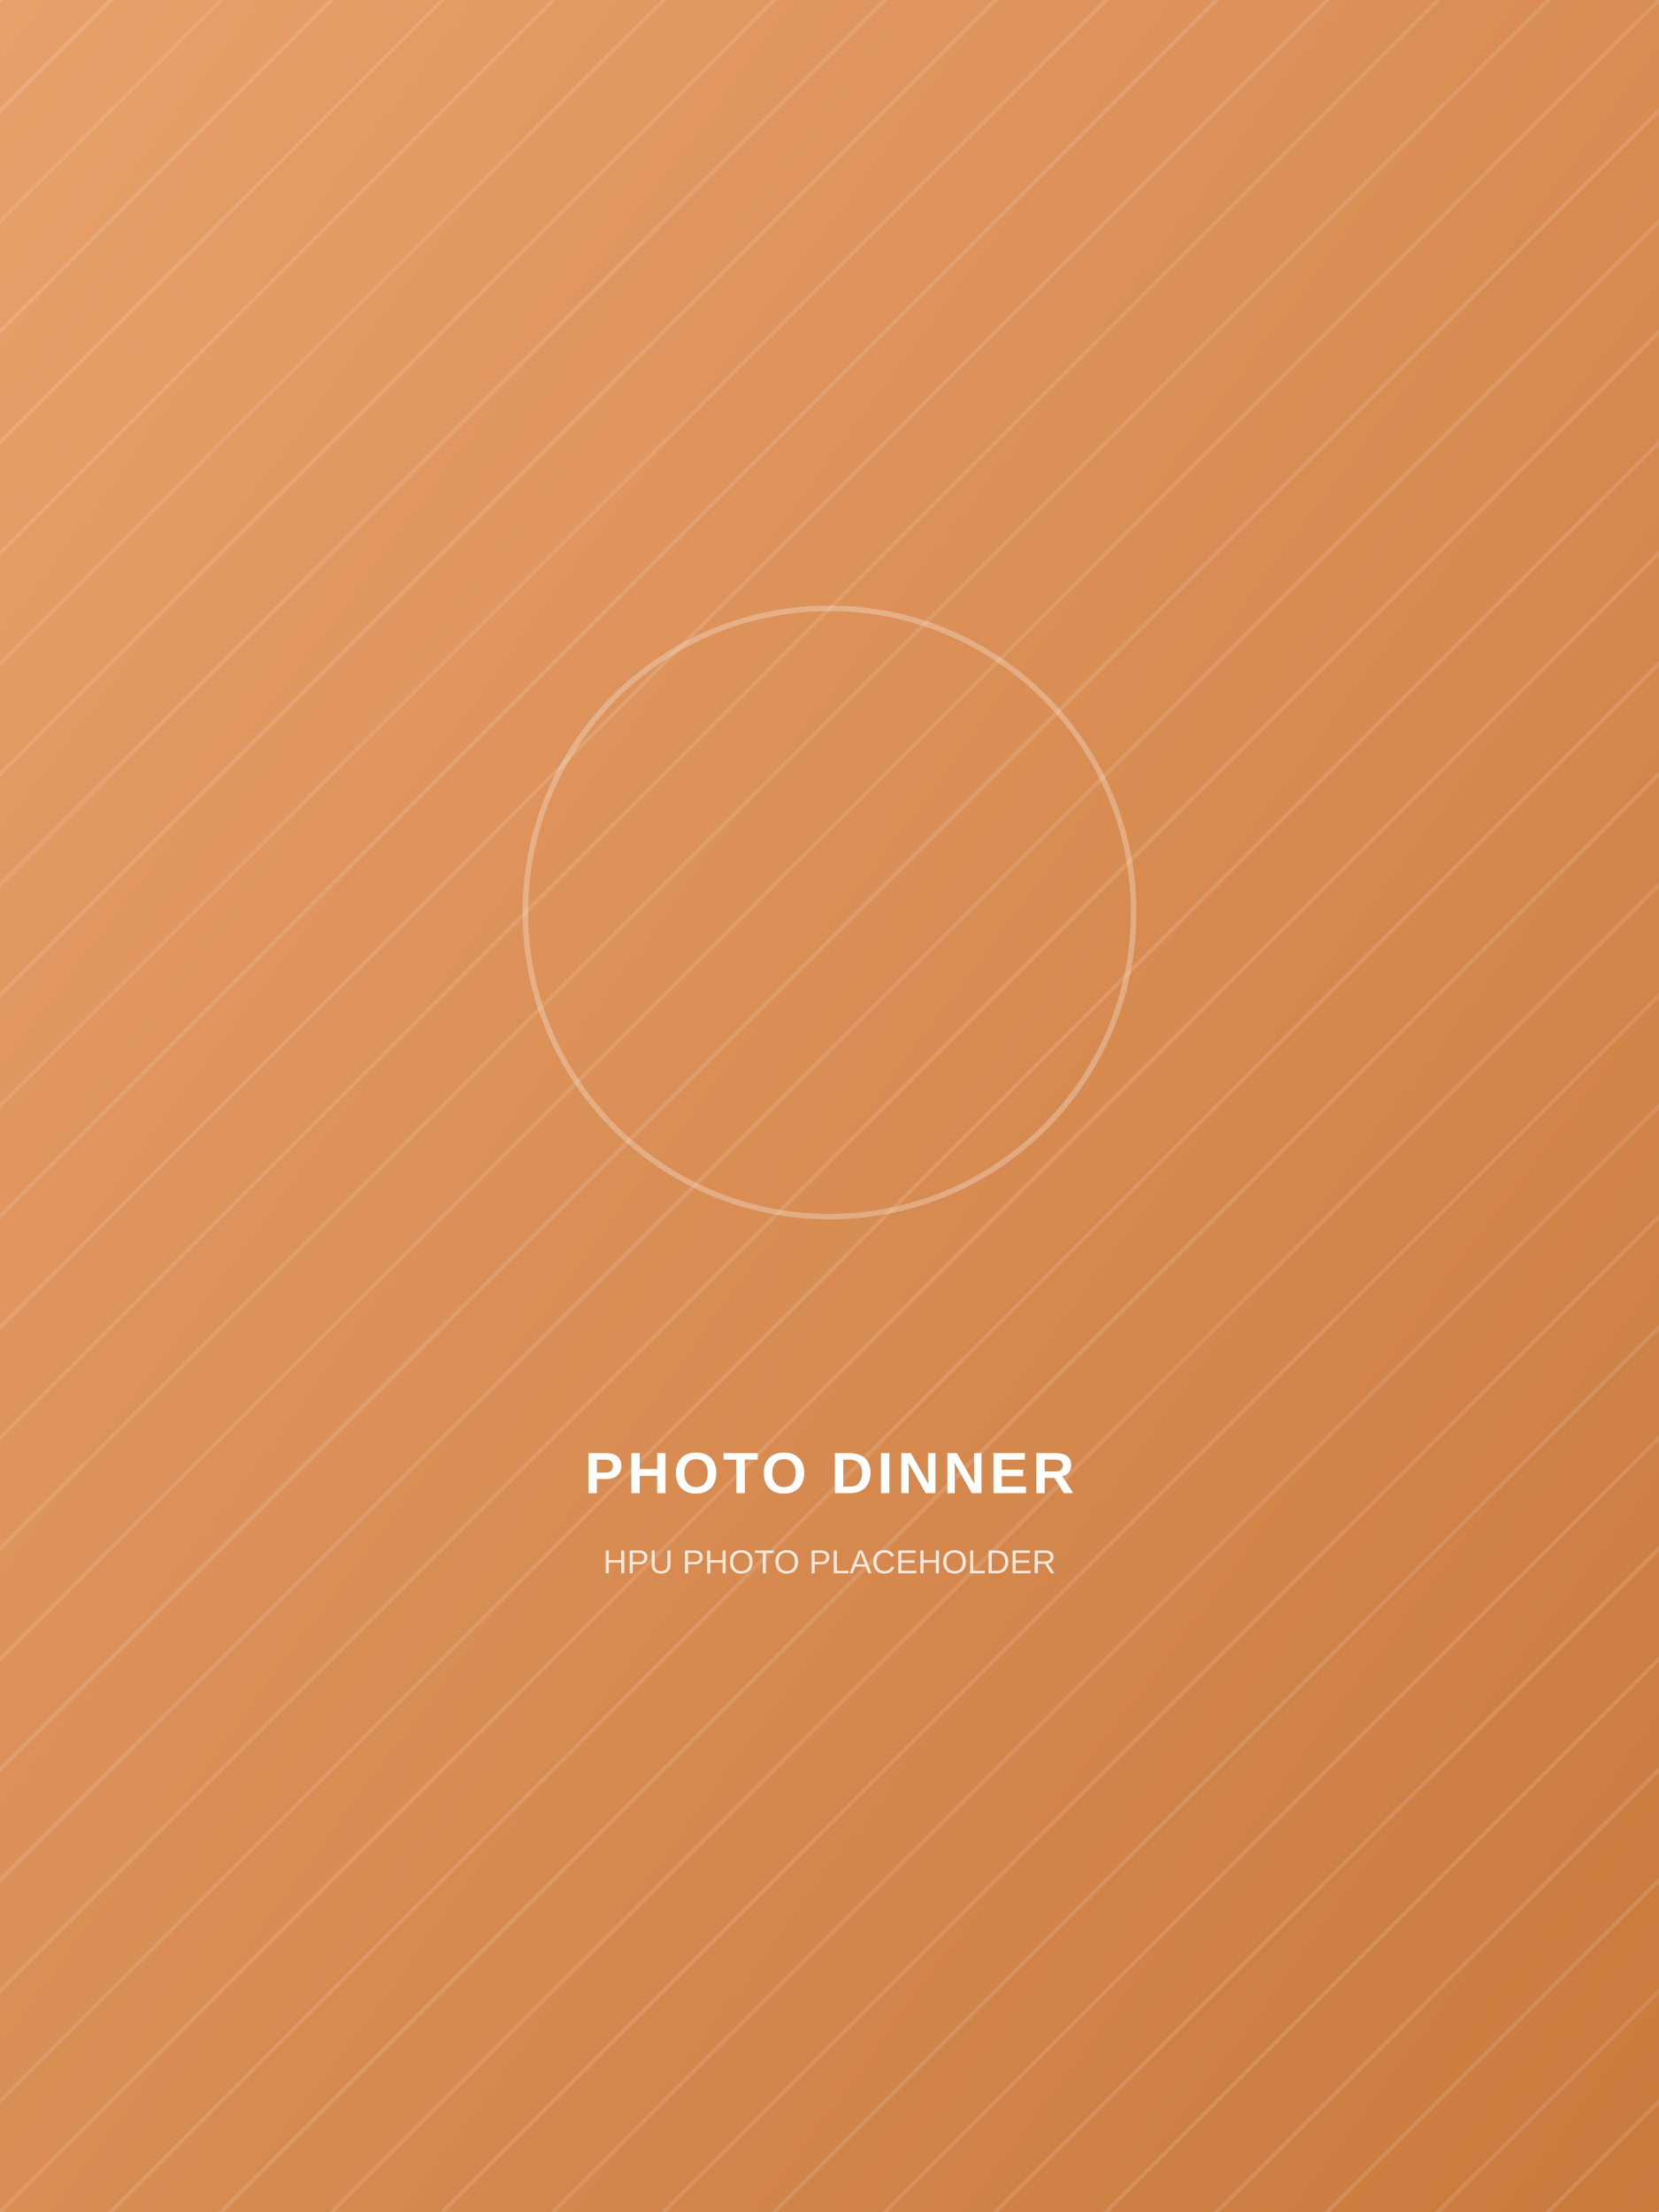
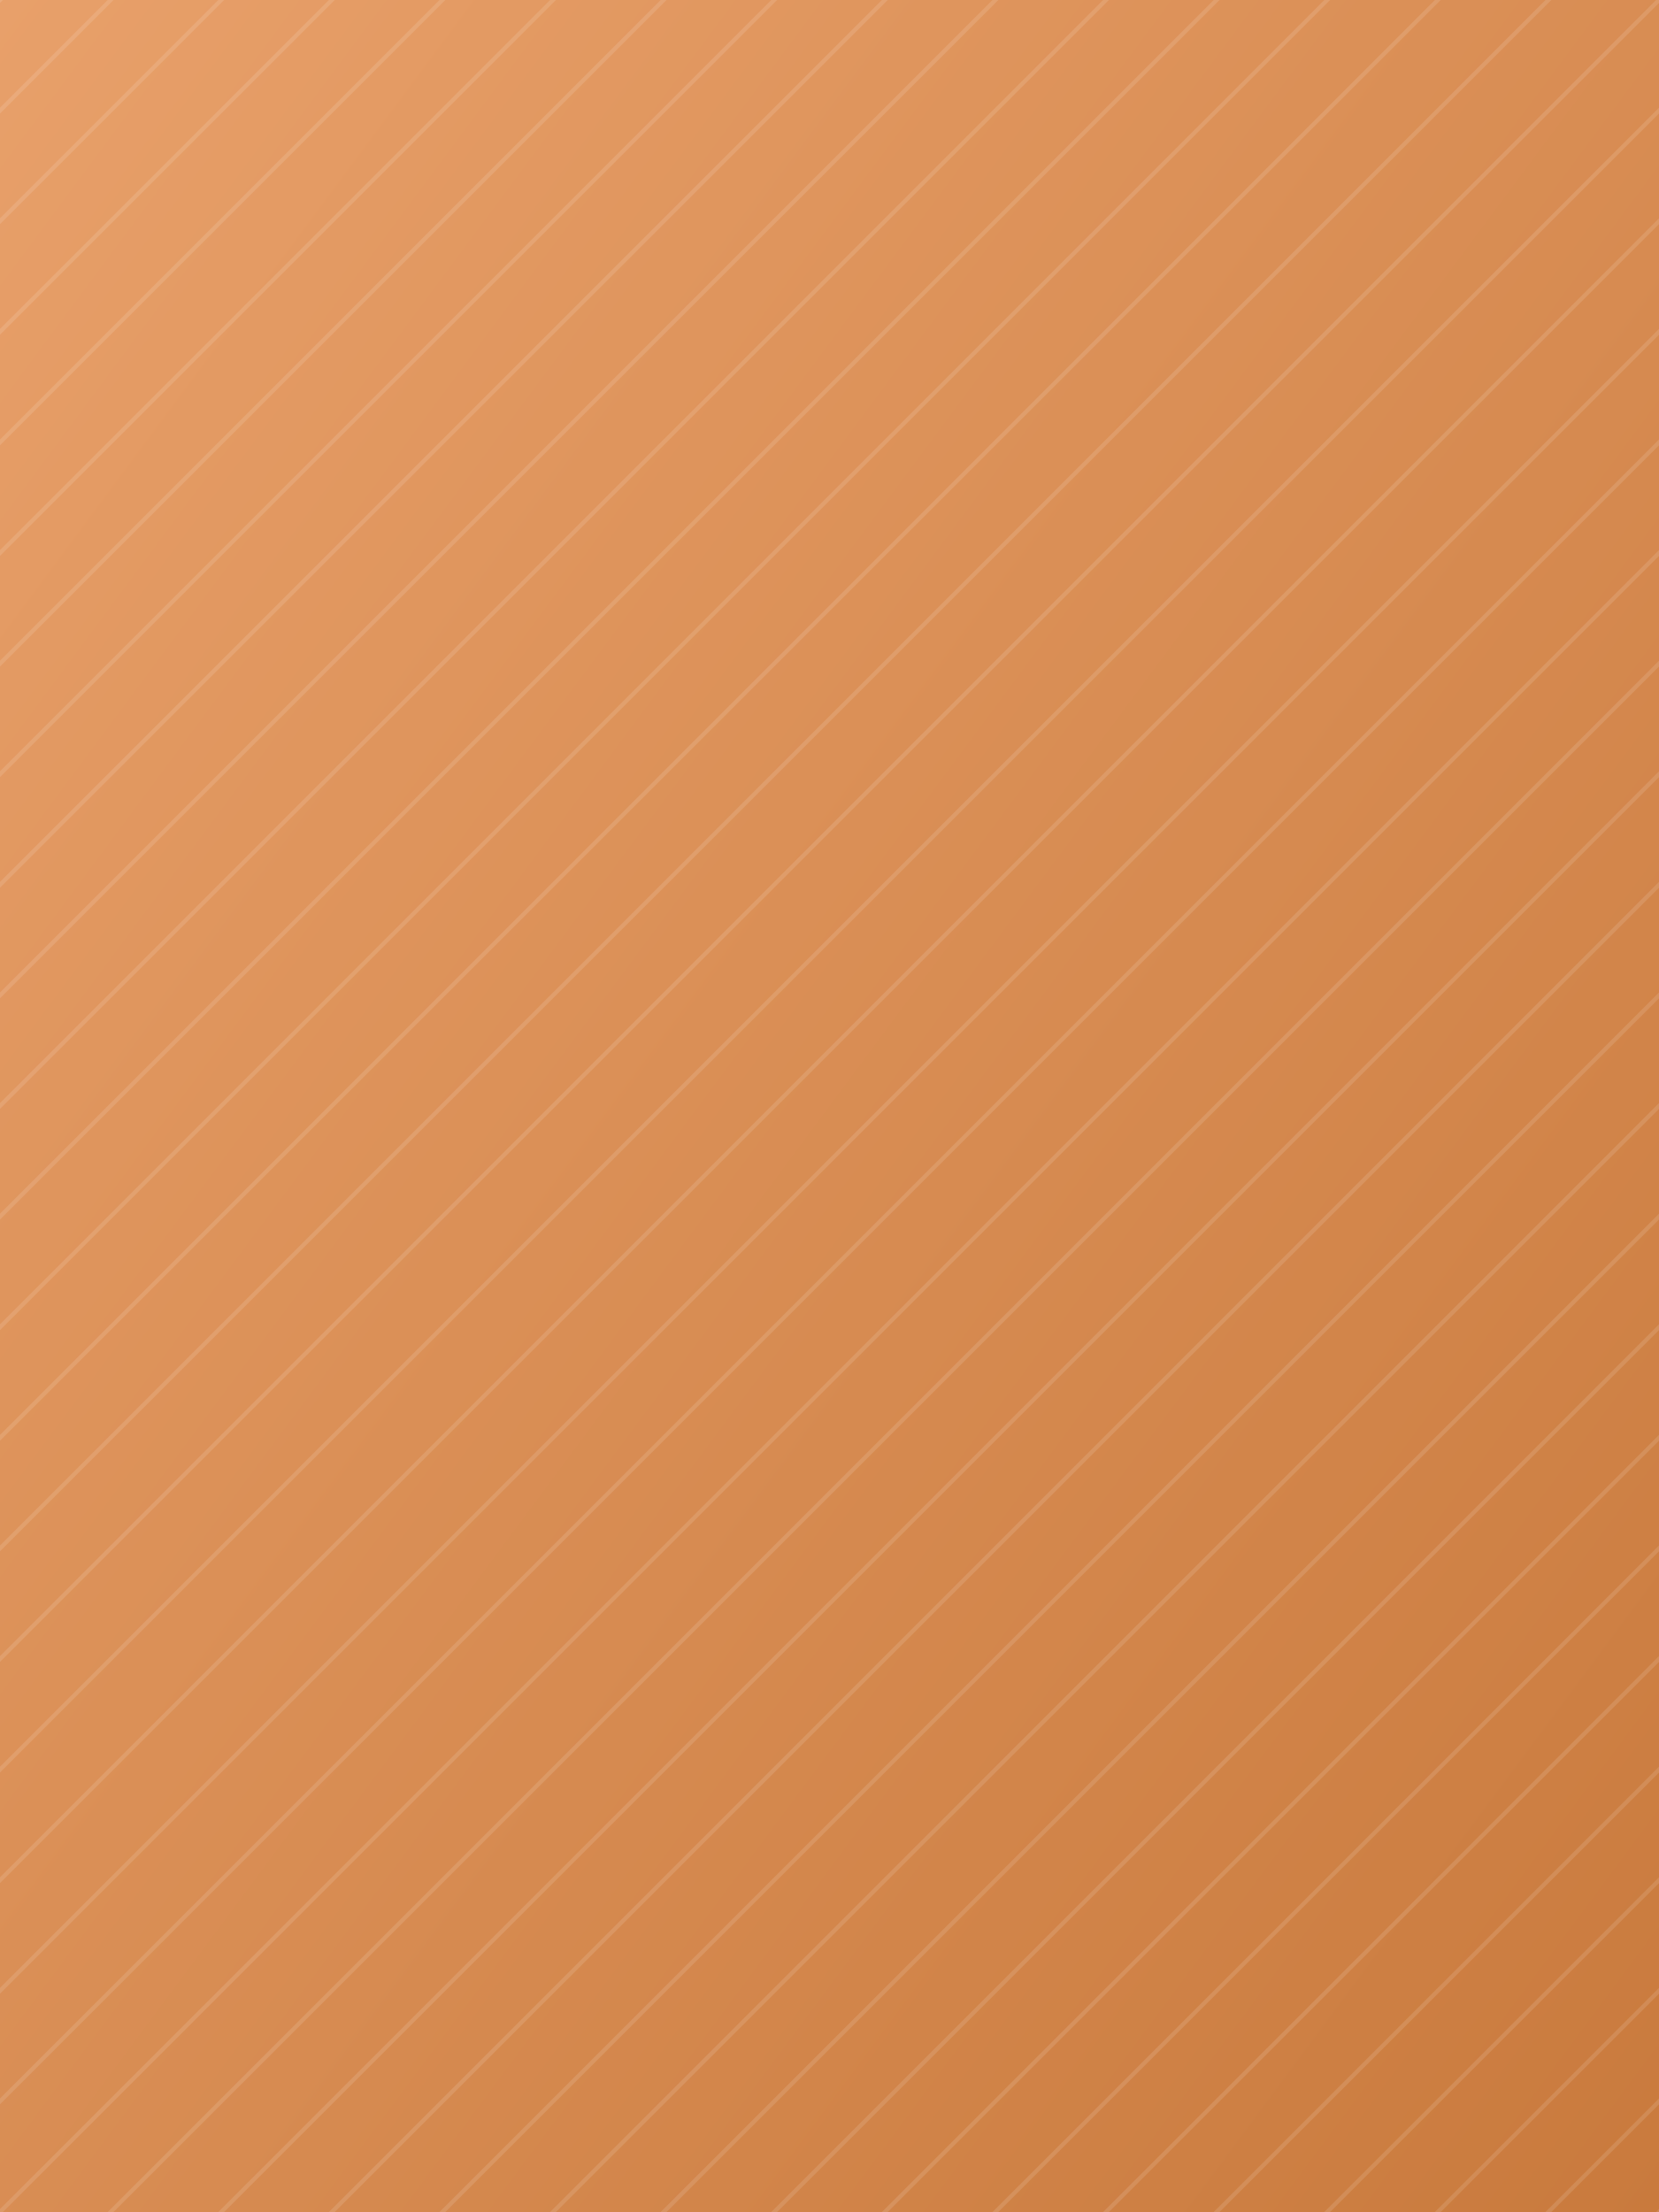
<svg xmlns="http://www.w3.org/2000/svg" width="1200" height="1600" viewBox="0 0 1200 1600">
  <defs>
    <linearGradient id="g" x1="0" y1="0" x2="1" y2="1">
      <stop stop-color="#e8a06a" />
      <stop offset="1" stop-color="#c97a3d" />
    </linearGradient>
    <pattern id="p" width="80" height="80" patternUnits="userSpaceOnUse">
      <path d="M0 80L80 0M-20 20L20-20M60 100L100 60" stroke="#fff" stroke-opacity=".12" stroke-width="3" />
    </pattern>
  </defs>
  <rect width="1200" height="1600" fill="url(#g)" />
  <rect width="1200" height="1600" fill="url(#p)" />
-   <circle cx="600" cy="660" r="220" fill="none" stroke="#fff" stroke-opacity=".28" stroke-width="4" />
-   <text x="600" y="1080" text-anchor="middle" fill="#fff" font-family="Arial,sans-serif" font-size="42" font-weight="700" letter-spacing="3">PHOTO DINNER</text>
-   <text x="600" y="1138" text-anchor="middle" fill="#fff" fill-opacity=".8" font-family="Arial,sans-serif" font-size="24">HPU PHOTO PLACEHOLDER</text>
</svg>
